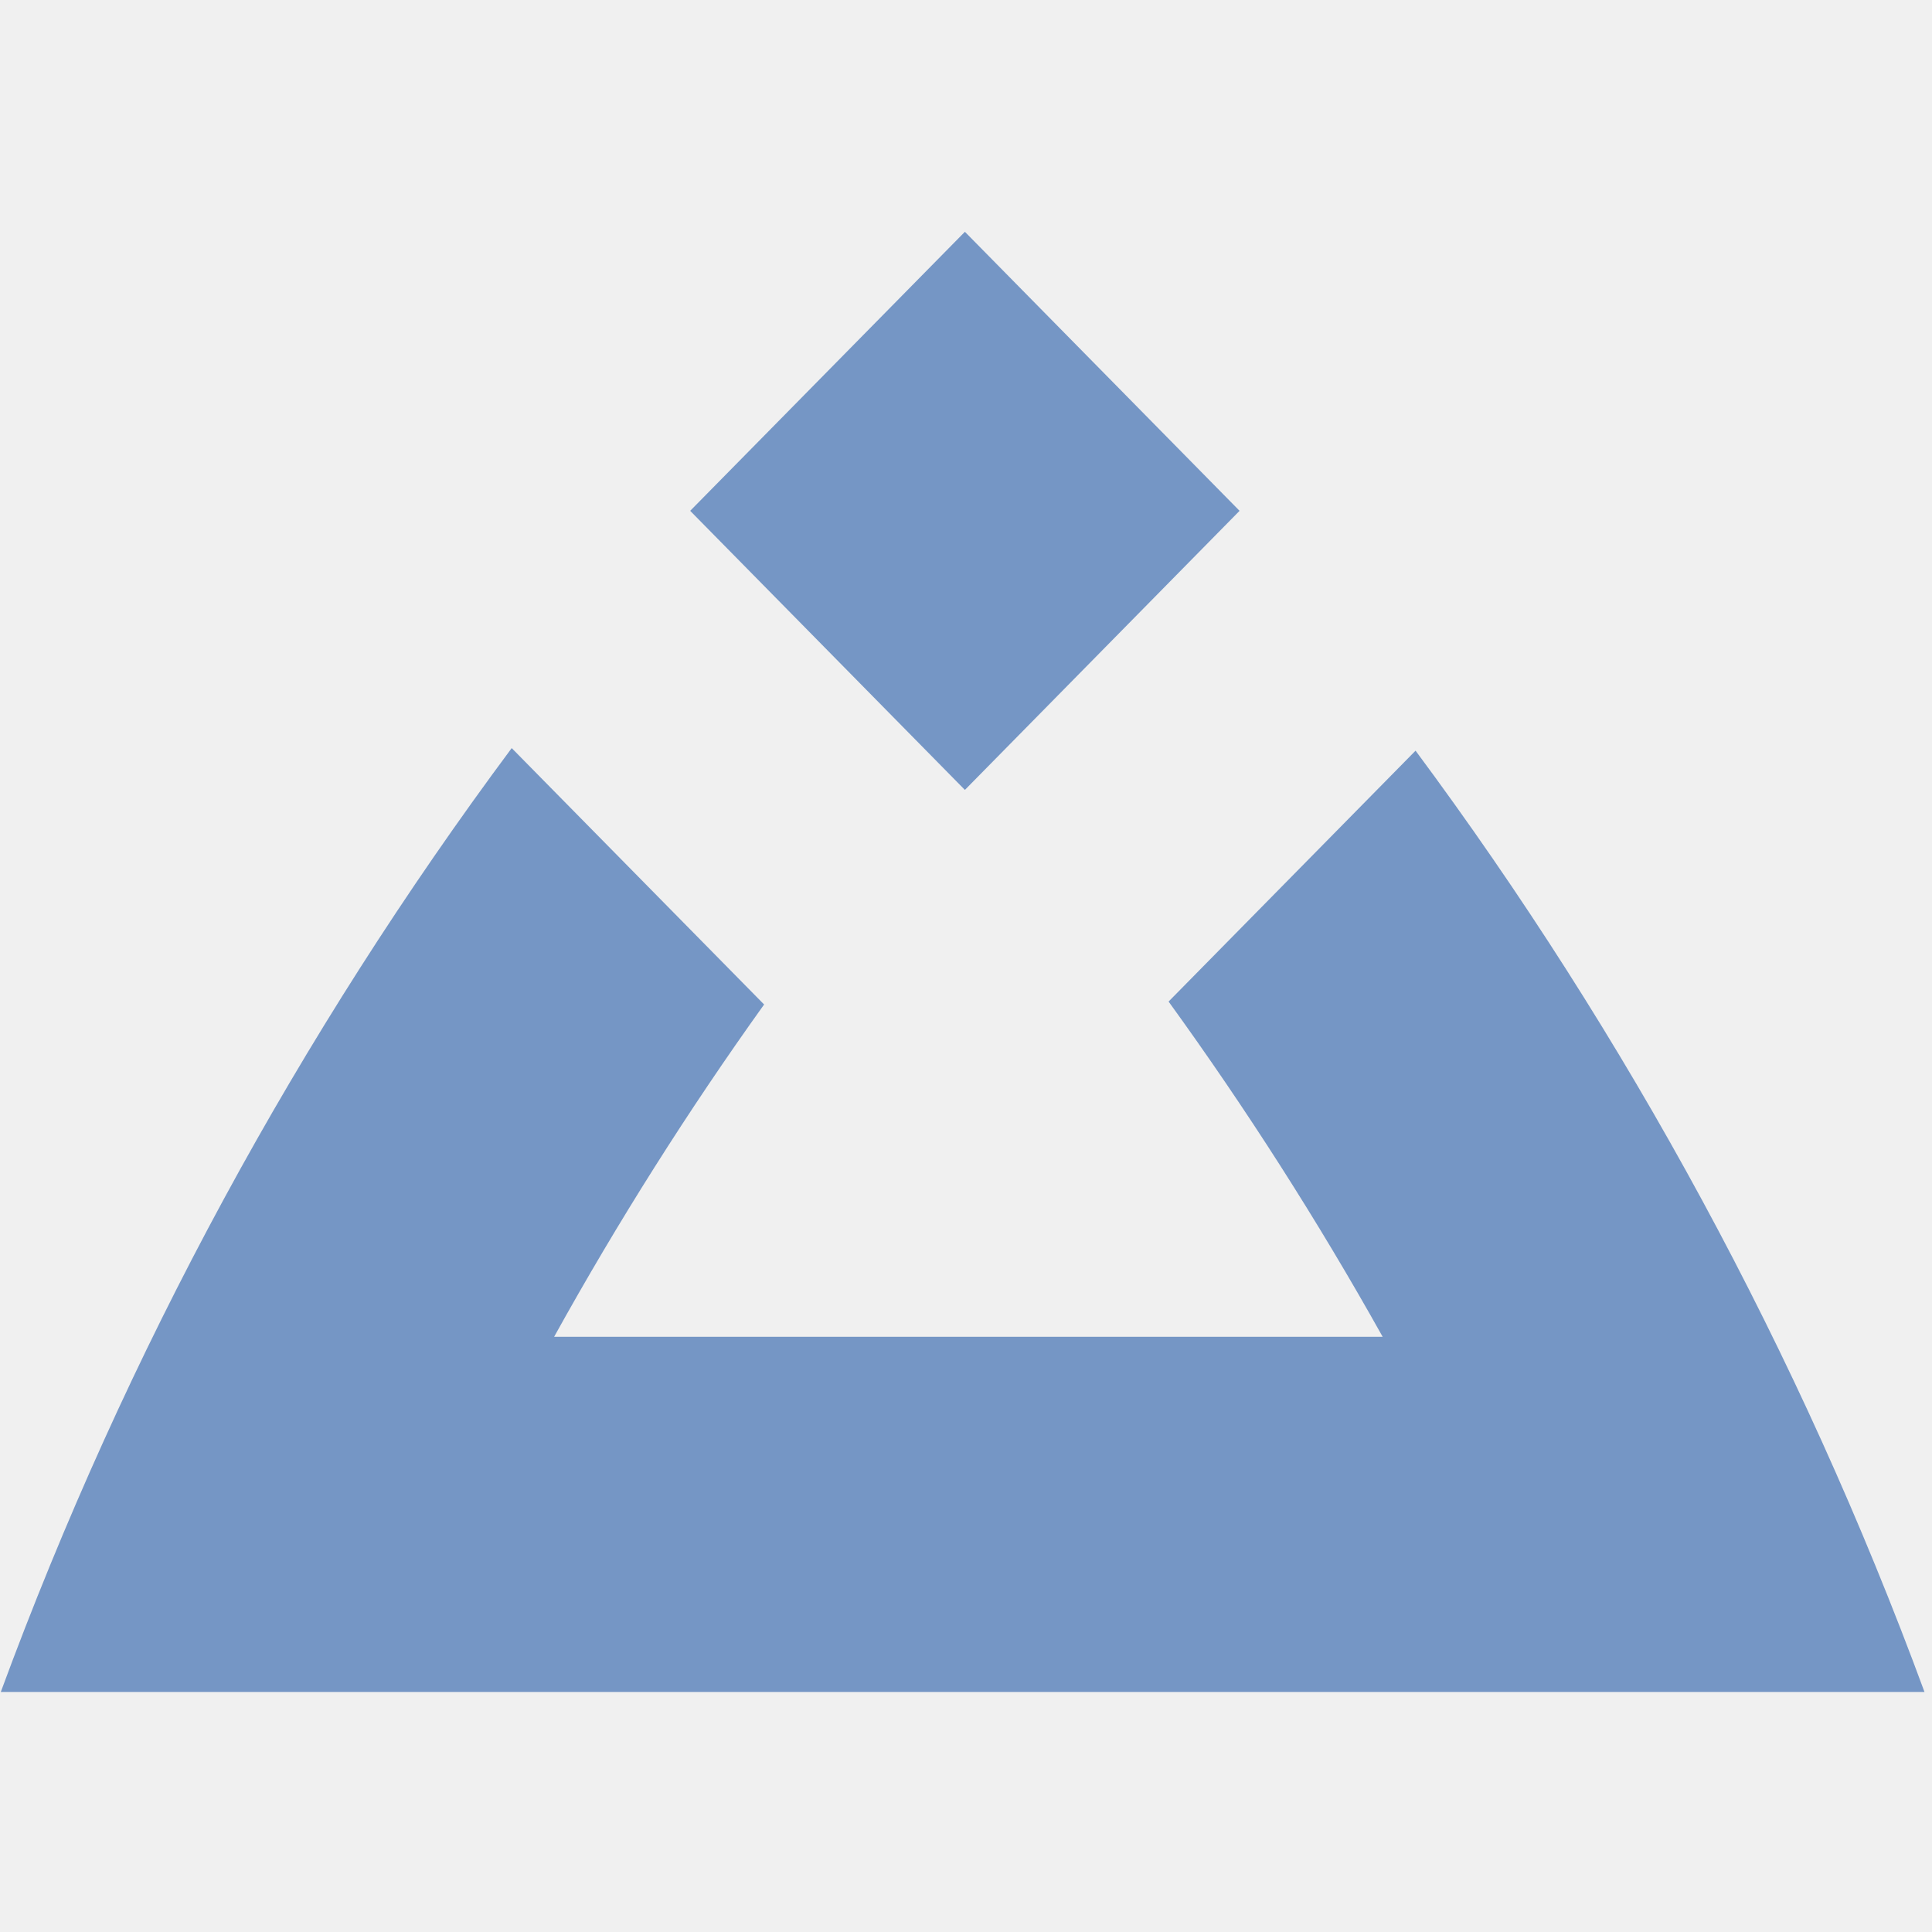
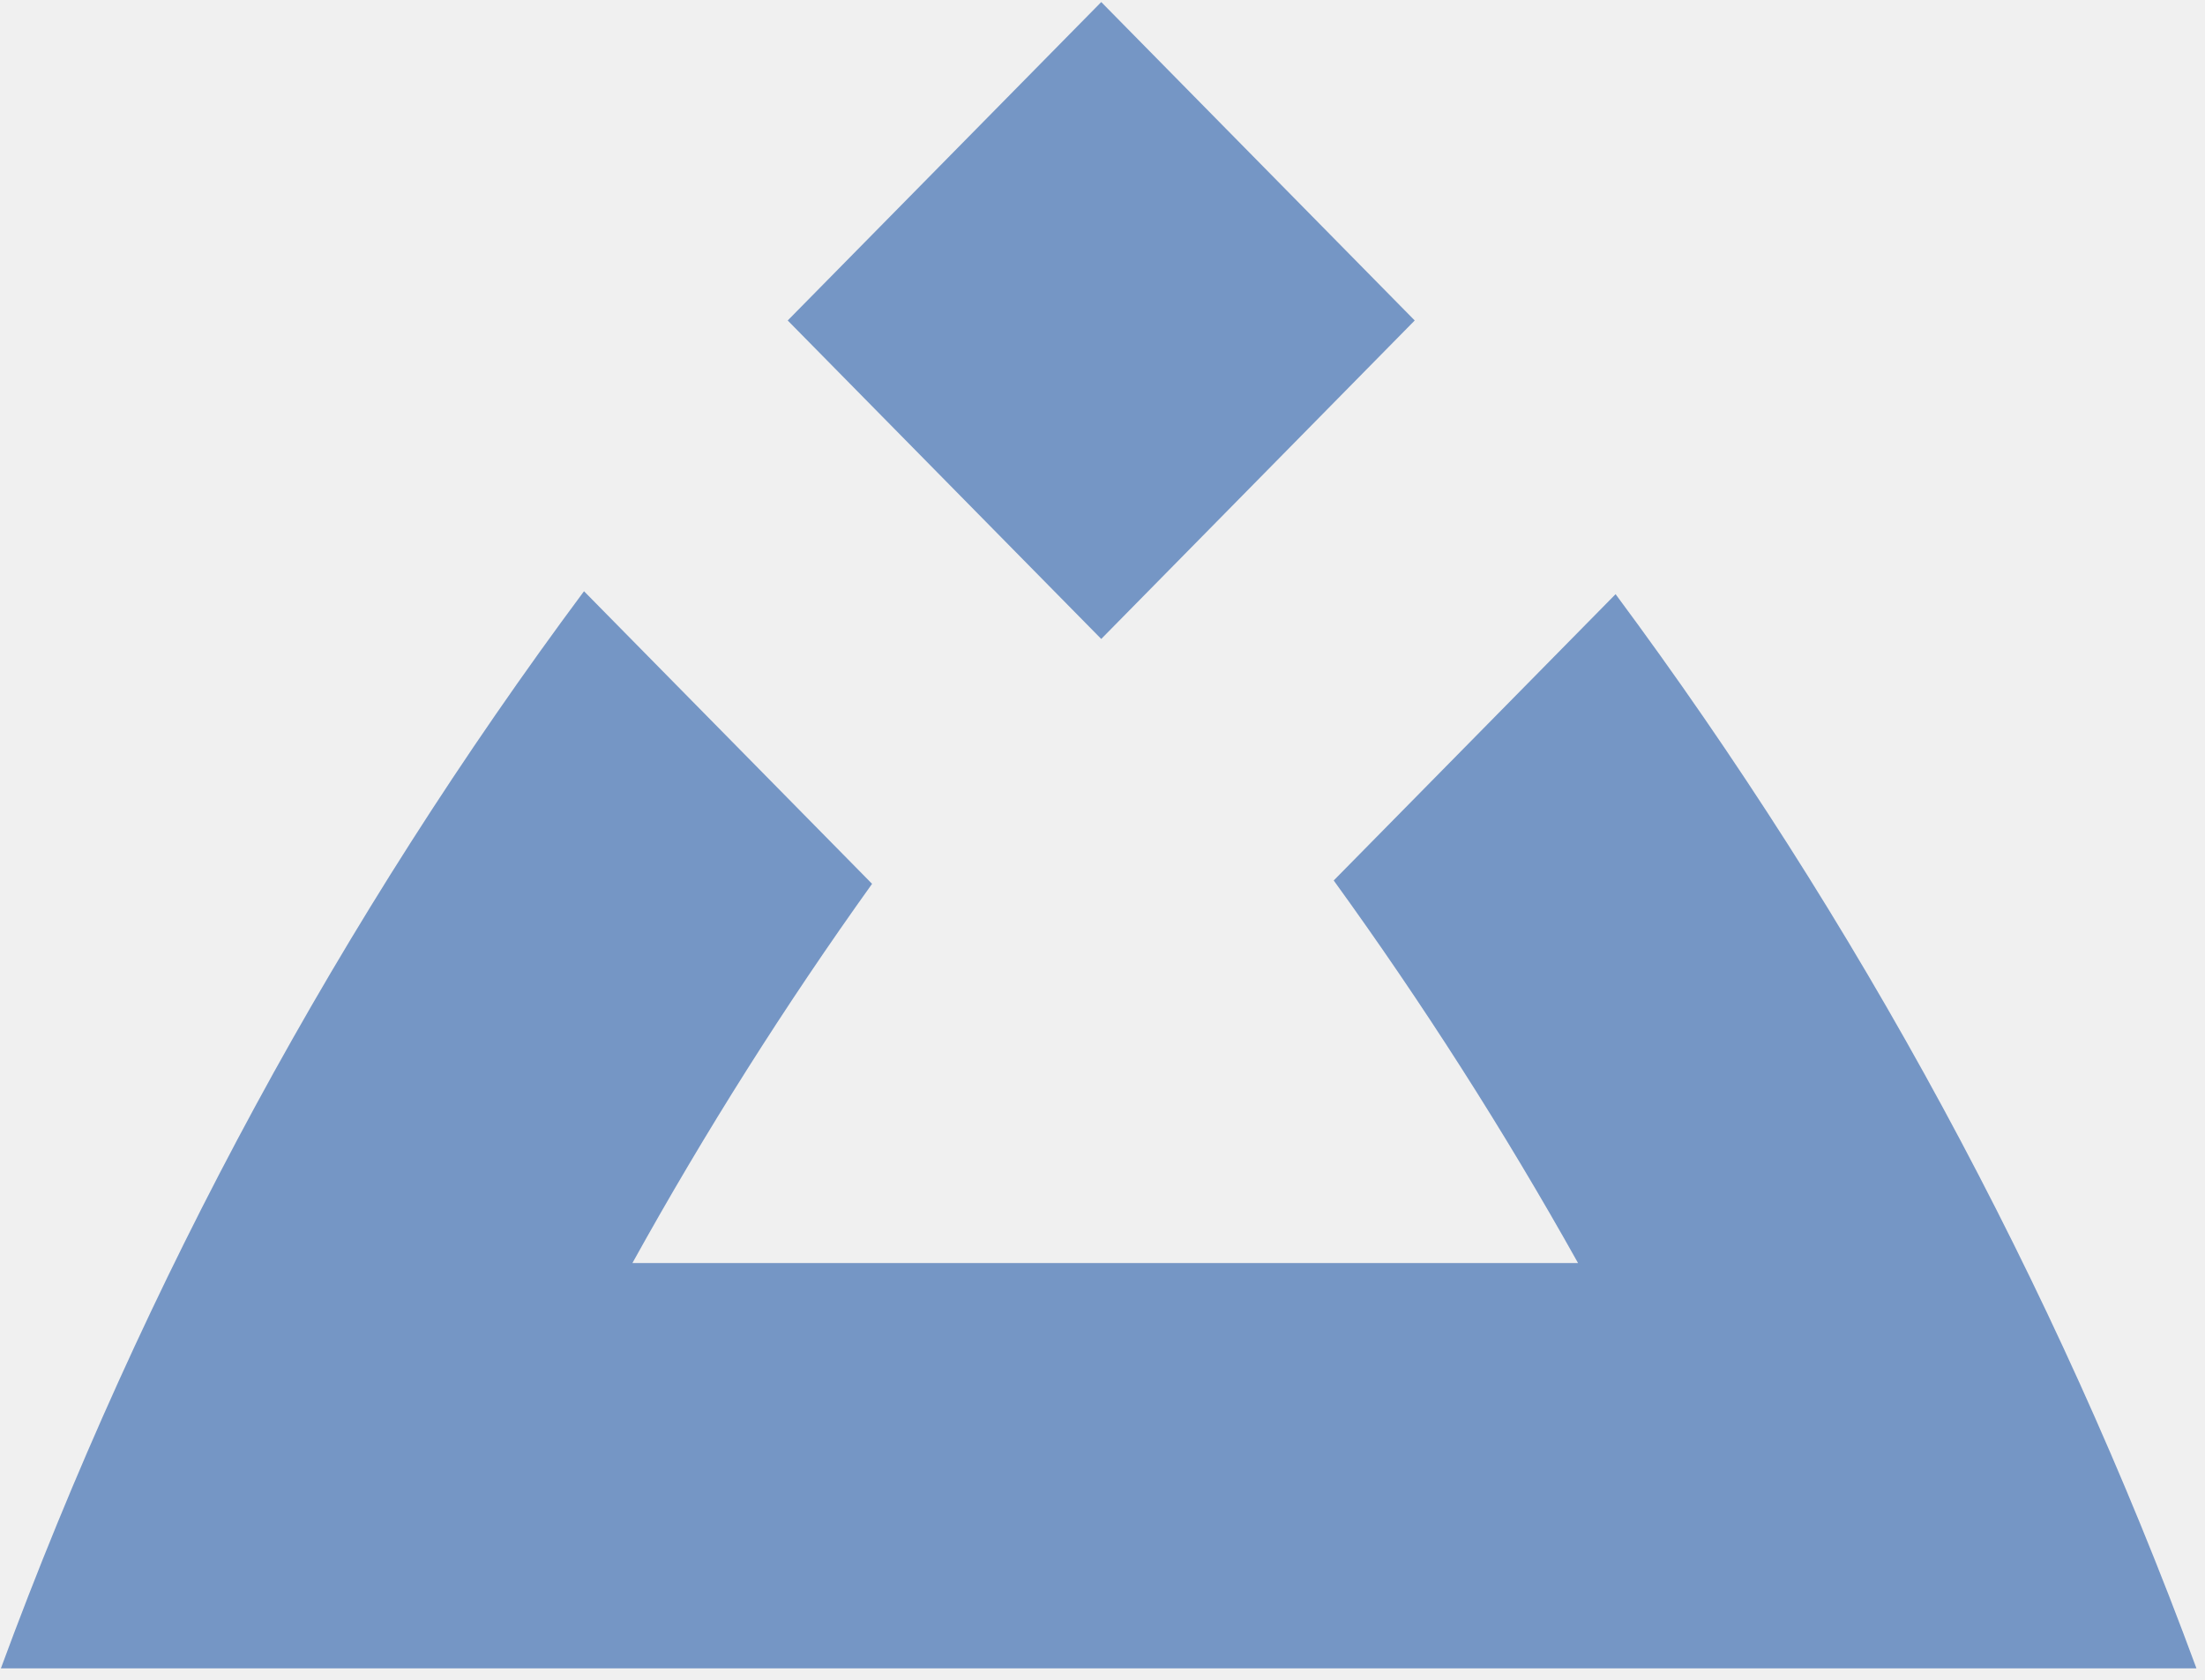
- <svg xmlns="http://www.w3.org/2000/svg" xmlns:xlink="http://www.w3.org/1999/xlink" width="80" height="80" viewBox="0 0 42 32">
+ <svg xmlns="http://www.w3.org/2000/svg" xmlns:xlink="http://www.w3.org/1999/xlink" viewBox="0 0 42 32">
  <defs>
    <path id="midgard-logheziolo-a" d="M15.004,6.105 L20.976,12.172 L26.947,6.105 L20.976,0.039 L15.004,6.105 Z M0.017,31.782 L8.336,31.782 L33.806,31.782 L41.837,31.782 C39.116,24.393 35.369,17.512 30.773,11.319 L30.773,11.319 L25.404,16.773 C27.09,19.102 28.646,21.535 30.058,24.061 L30.058,24.061 L12.046,24.061 C13.431,21.559 14.957,19.147 16.611,16.837 L16.611,16.837 L11.124,11.263 C6.508,17.471 2.747,24.371 0.017,31.782 L0.017,31.782 Z" />
  </defs>
  <g fill="none" fill-rule="evenodd">
    <mask id="midgard-logheziolo-b" fill="#fff">
      <use xlink:href="#midgard-logheziolo-a" />
    </mask>
    <polygon fill="#7596c5" points="-2.094 33.927 43.949 33.927 43.949 -2.106 -2.094 -2.106" mask="url(#midgard-logheziolo-b)" />
  </g>
</svg>
